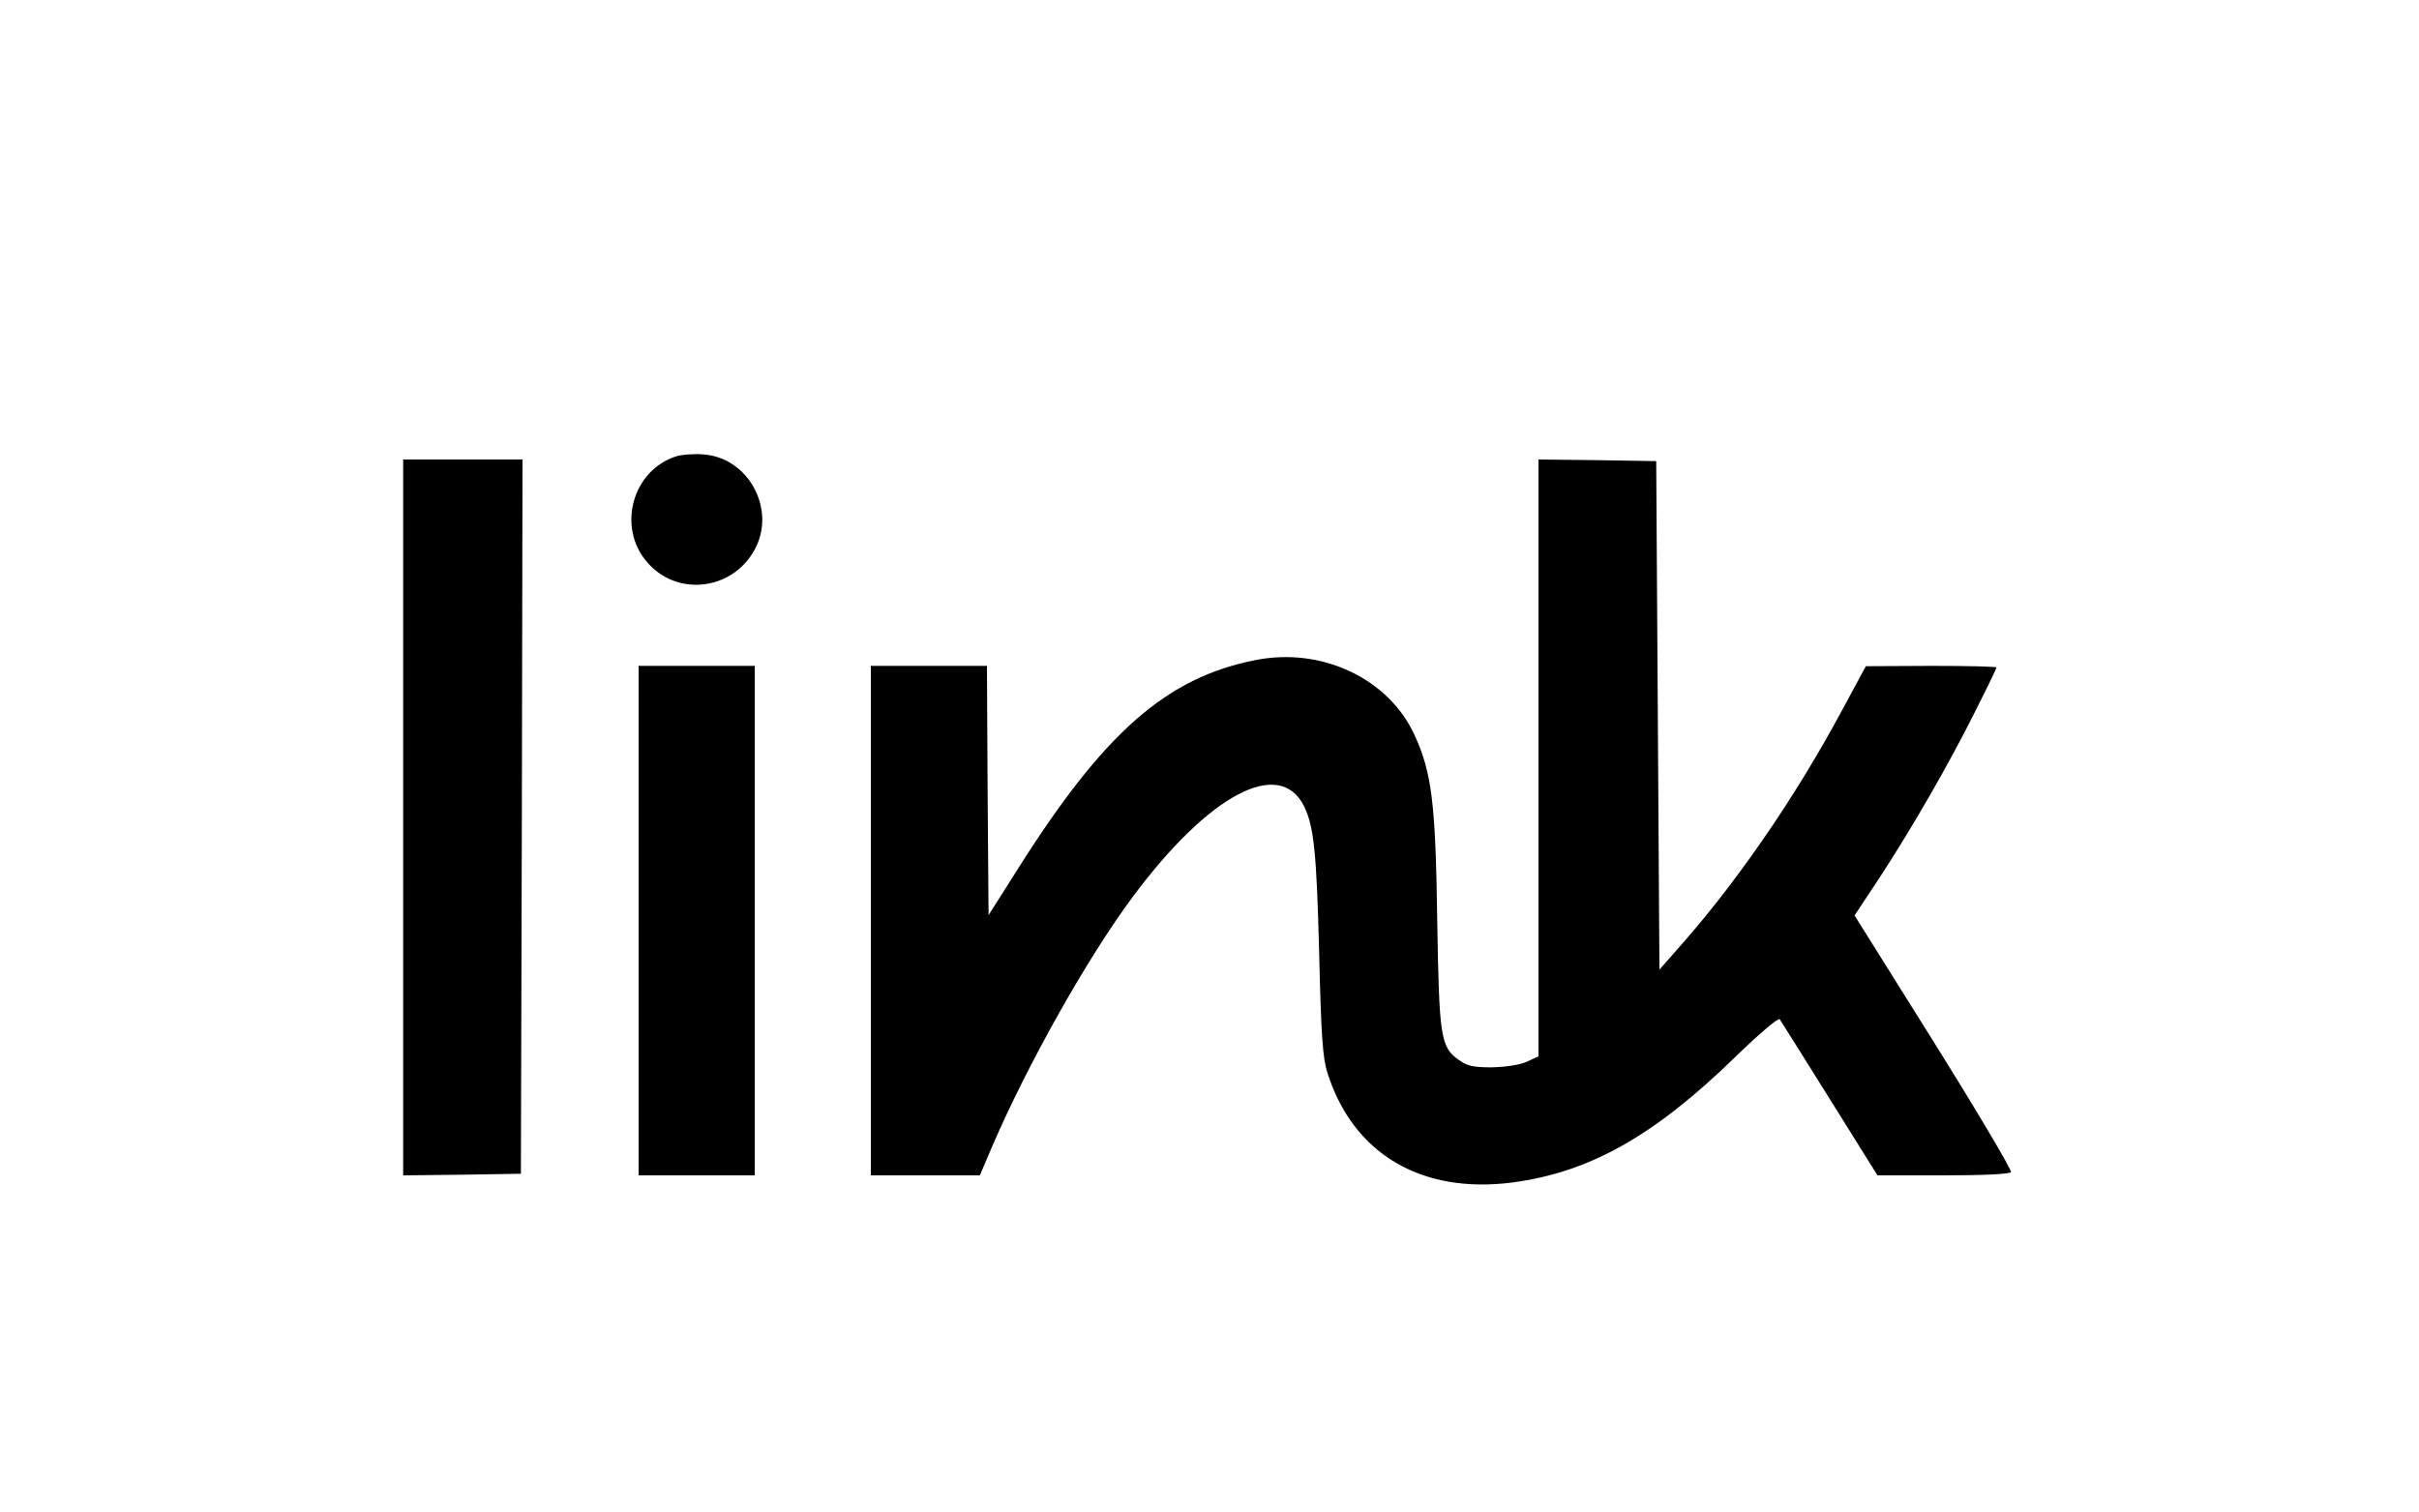
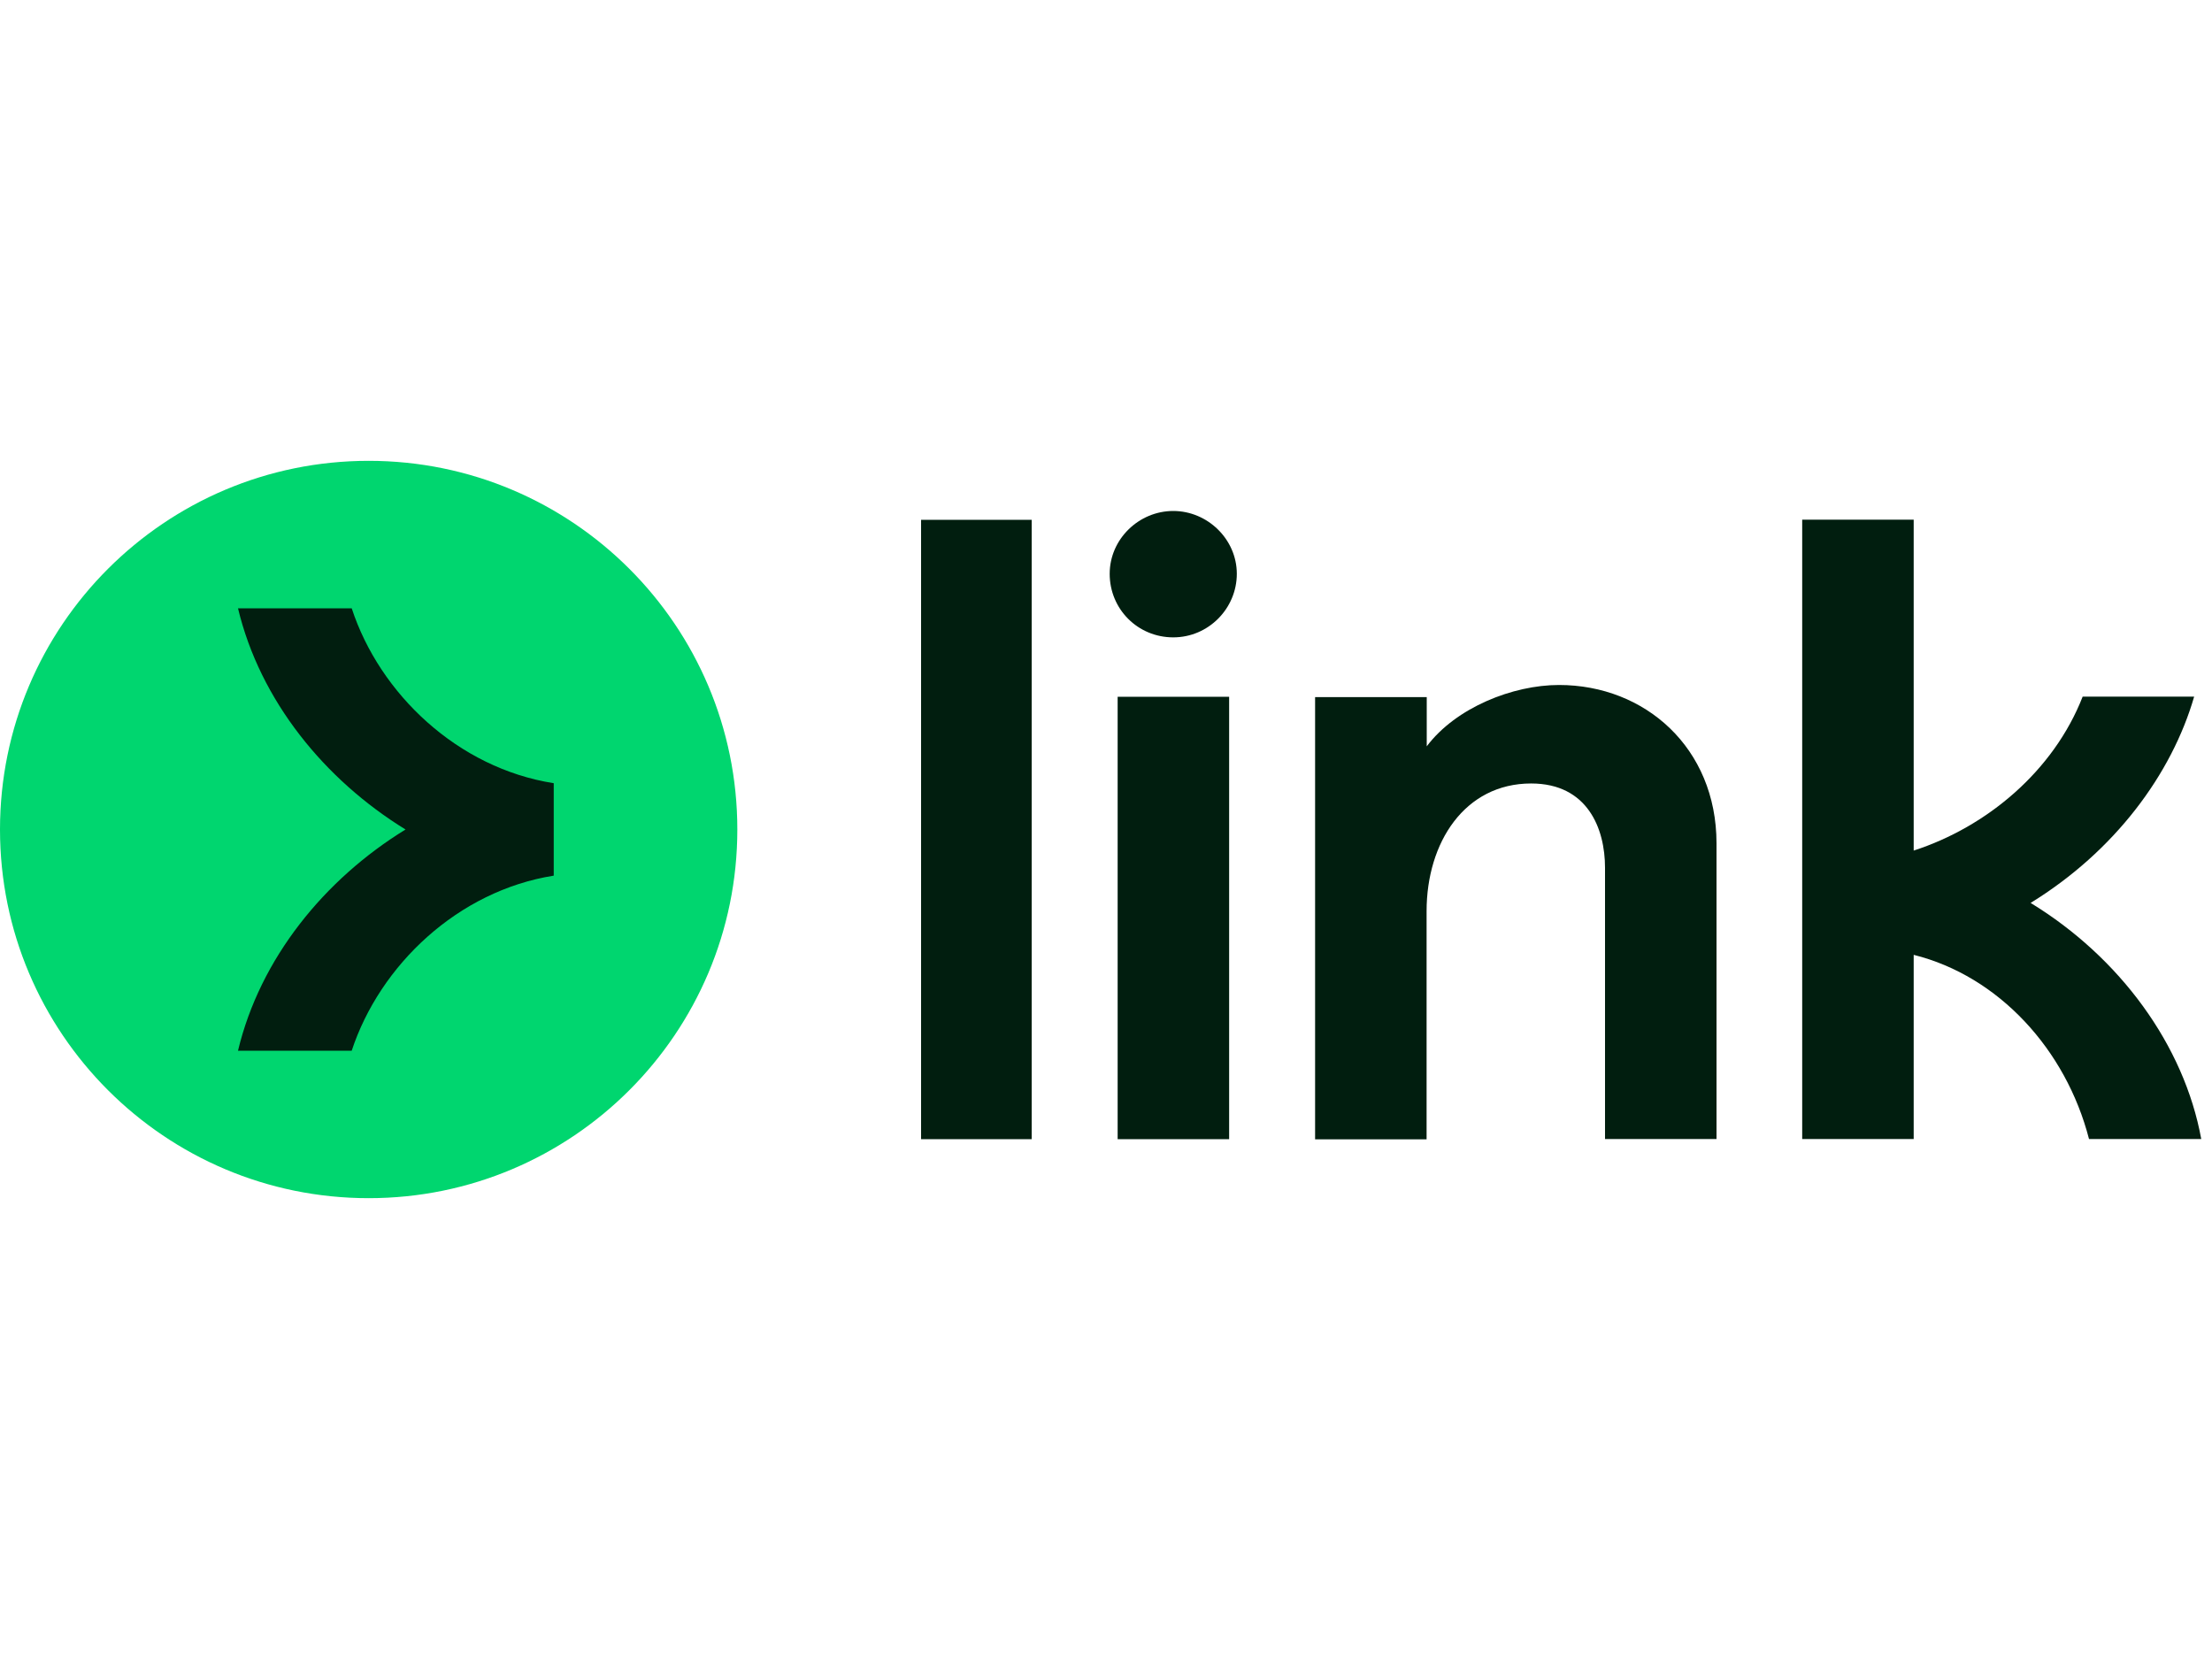
- <svg xmlns="http://www.w3.org/2000/svg" version="1.0" width="64" height="40" viewBox="0 0 600 227">
-   <g transform="translate(100,220) scale(0.08,-0.08)" fill="#000000" stroke="none">
-     <path d="M847 2260 c-136 -43 -185 -219 -91 -328 92 -108 263 -89 333 37 70 126 -19 289 -161 297 -29 2 -66 -1 -81 -6z" />
-     <path d="M0 1140 l0 -1110 183 2 182 3 3 1108 2 1107 -185 0 -185 0 0 -1110z" />
-     <path d="M3520 1325 l0 -926 -37 -17 c-23 -10 -66 -16 -108 -17 -57 0 -76 4 -102 23 -57 40 -61 71 -67 437 -5 360 -17 454 -70 570 -80 175 -287 274 -493 233 -276 -54 -470 -224 -738 -649 l-90 -142 -3 386 -2 387 -180 0 -180 0 0 -790 0 -790 169 0 169 0 37 87 c111 258 297 589 438 778 236 317 454 432 530 280 31 -63 39 -145 47 -455 6 -255 11 -325 25 -370 79 -253 292 -379 575 -342 239 32 438 144 688 387 77 75 136 125 140 119 4 -6 74 -117 155 -247 l148 -237 204 0 c126 0 206 4 210 10 3 6 -104 187 -239 403 l-246 393 80 121 c99 152 212 347 295 514 36 71 65 131 65 134 0 3 -91 5 -202 5 l-203 -1 -74 -137 c-139 -259 -313 -514 -486 -713 l-80 -91 -5 788 -5 789 -182 3 -183 2 0 -925z" />
-     <path d="M730 820 l0 -790 180 0 180 0 0 790 0 790 -180 0 -180 0 0 -790z" />
-   </g>
+ <svg xmlns="http://www.w3.org/2000/svg" width="64" height="48" viewBox="0 0 72 24" fill="none">
+   <path d="M36.12 3.677C36.12 2.549 37.07 1.632 38.189 1.632C39.307 1.632 40.258 2.554 40.258 3.677C40.258 4.8 39.341 5.746 38.189 5.746C37.037 5.746 36.12 4.829 36.12 3.677Z" fill="#011E0F" />
+   <path d="M29.981 1.92H33.581V22.08H29.981V1.92Z" fill="#011E0F" />
+   <path d="M40.008 7.68H36.379V22.08H40.008V7.68Z" fill="#011E0F" />
+   <path d="M66.096 14.39C68.827 12.71 70.685 10.21 71.419 7.675H67.79C66.845 10.094 64.675 11.914 62.29 12.686V1.915H58.661V22.075H62.29V16.08C65.059 16.771 67.248 19.166 67.997 22.075H71.65C71.093 19.022 69.005 16.166 66.096 14.39Z" fill="#011E0F" />
+   <path d="M46.44 9.293C47.39 8.03 49.243 7.296 50.746 7.296C53.549 7.296 55.867 9.346 55.872 12.442V22.075H52.243V13.243C52.243 11.971 51.677 10.502 49.838 10.502C47.678 10.502 46.435 12.418 46.435 14.659V22.085H42.806V7.69H46.44V9.293Z" fill="#011E0F" />
+   <path d="M12 24C18.627 24 24 18.627 24 12C24 5.373 18.627 0 12 0C5.373 0 0 5.373 0 12C0 18.627 5.373 24 12 24Z" fill="#00D66F" />
+   <path d="M11.448 4.8H7.747C8.467 7.81 10.569 10.382 13.2 12C10.565 13.618 8.467 16.19 7.747 19.2H11.448C12.365 16.416 14.904 13.997 18.024 13.502V10.493C14.899 10.003 12.36 7.584 11.448 4.8Z" fill="#011E0F" />
</svg>
